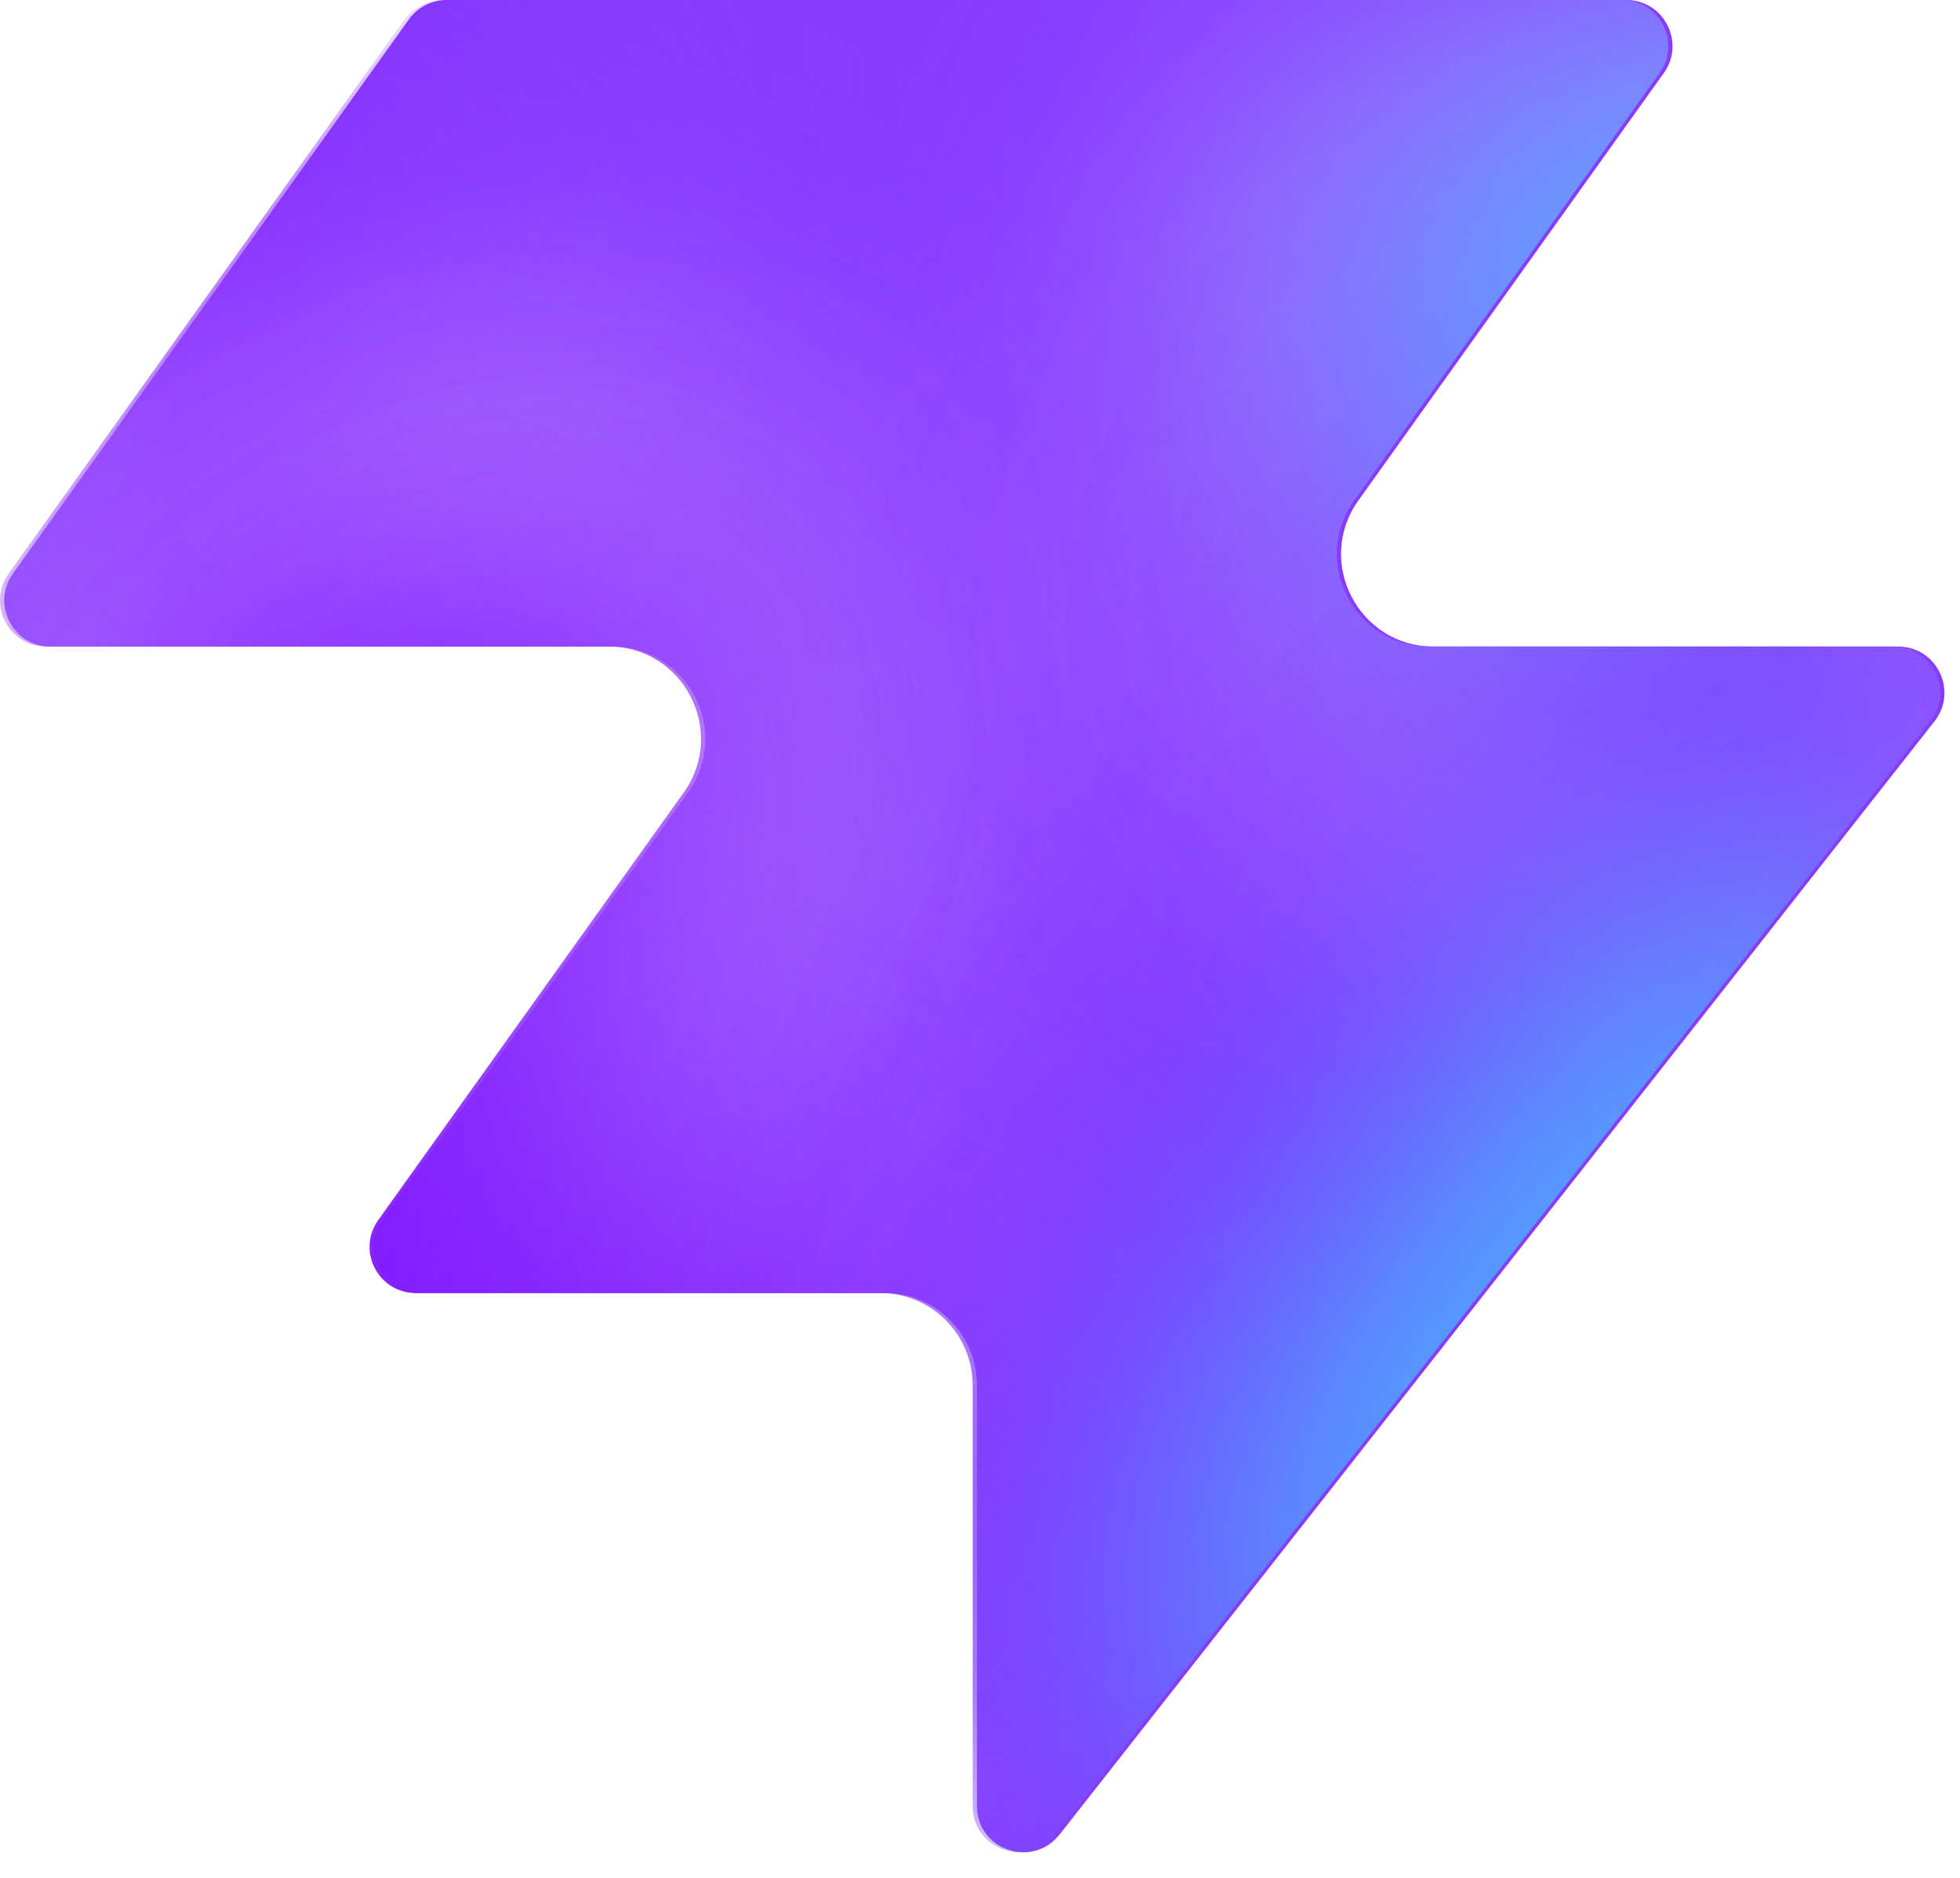
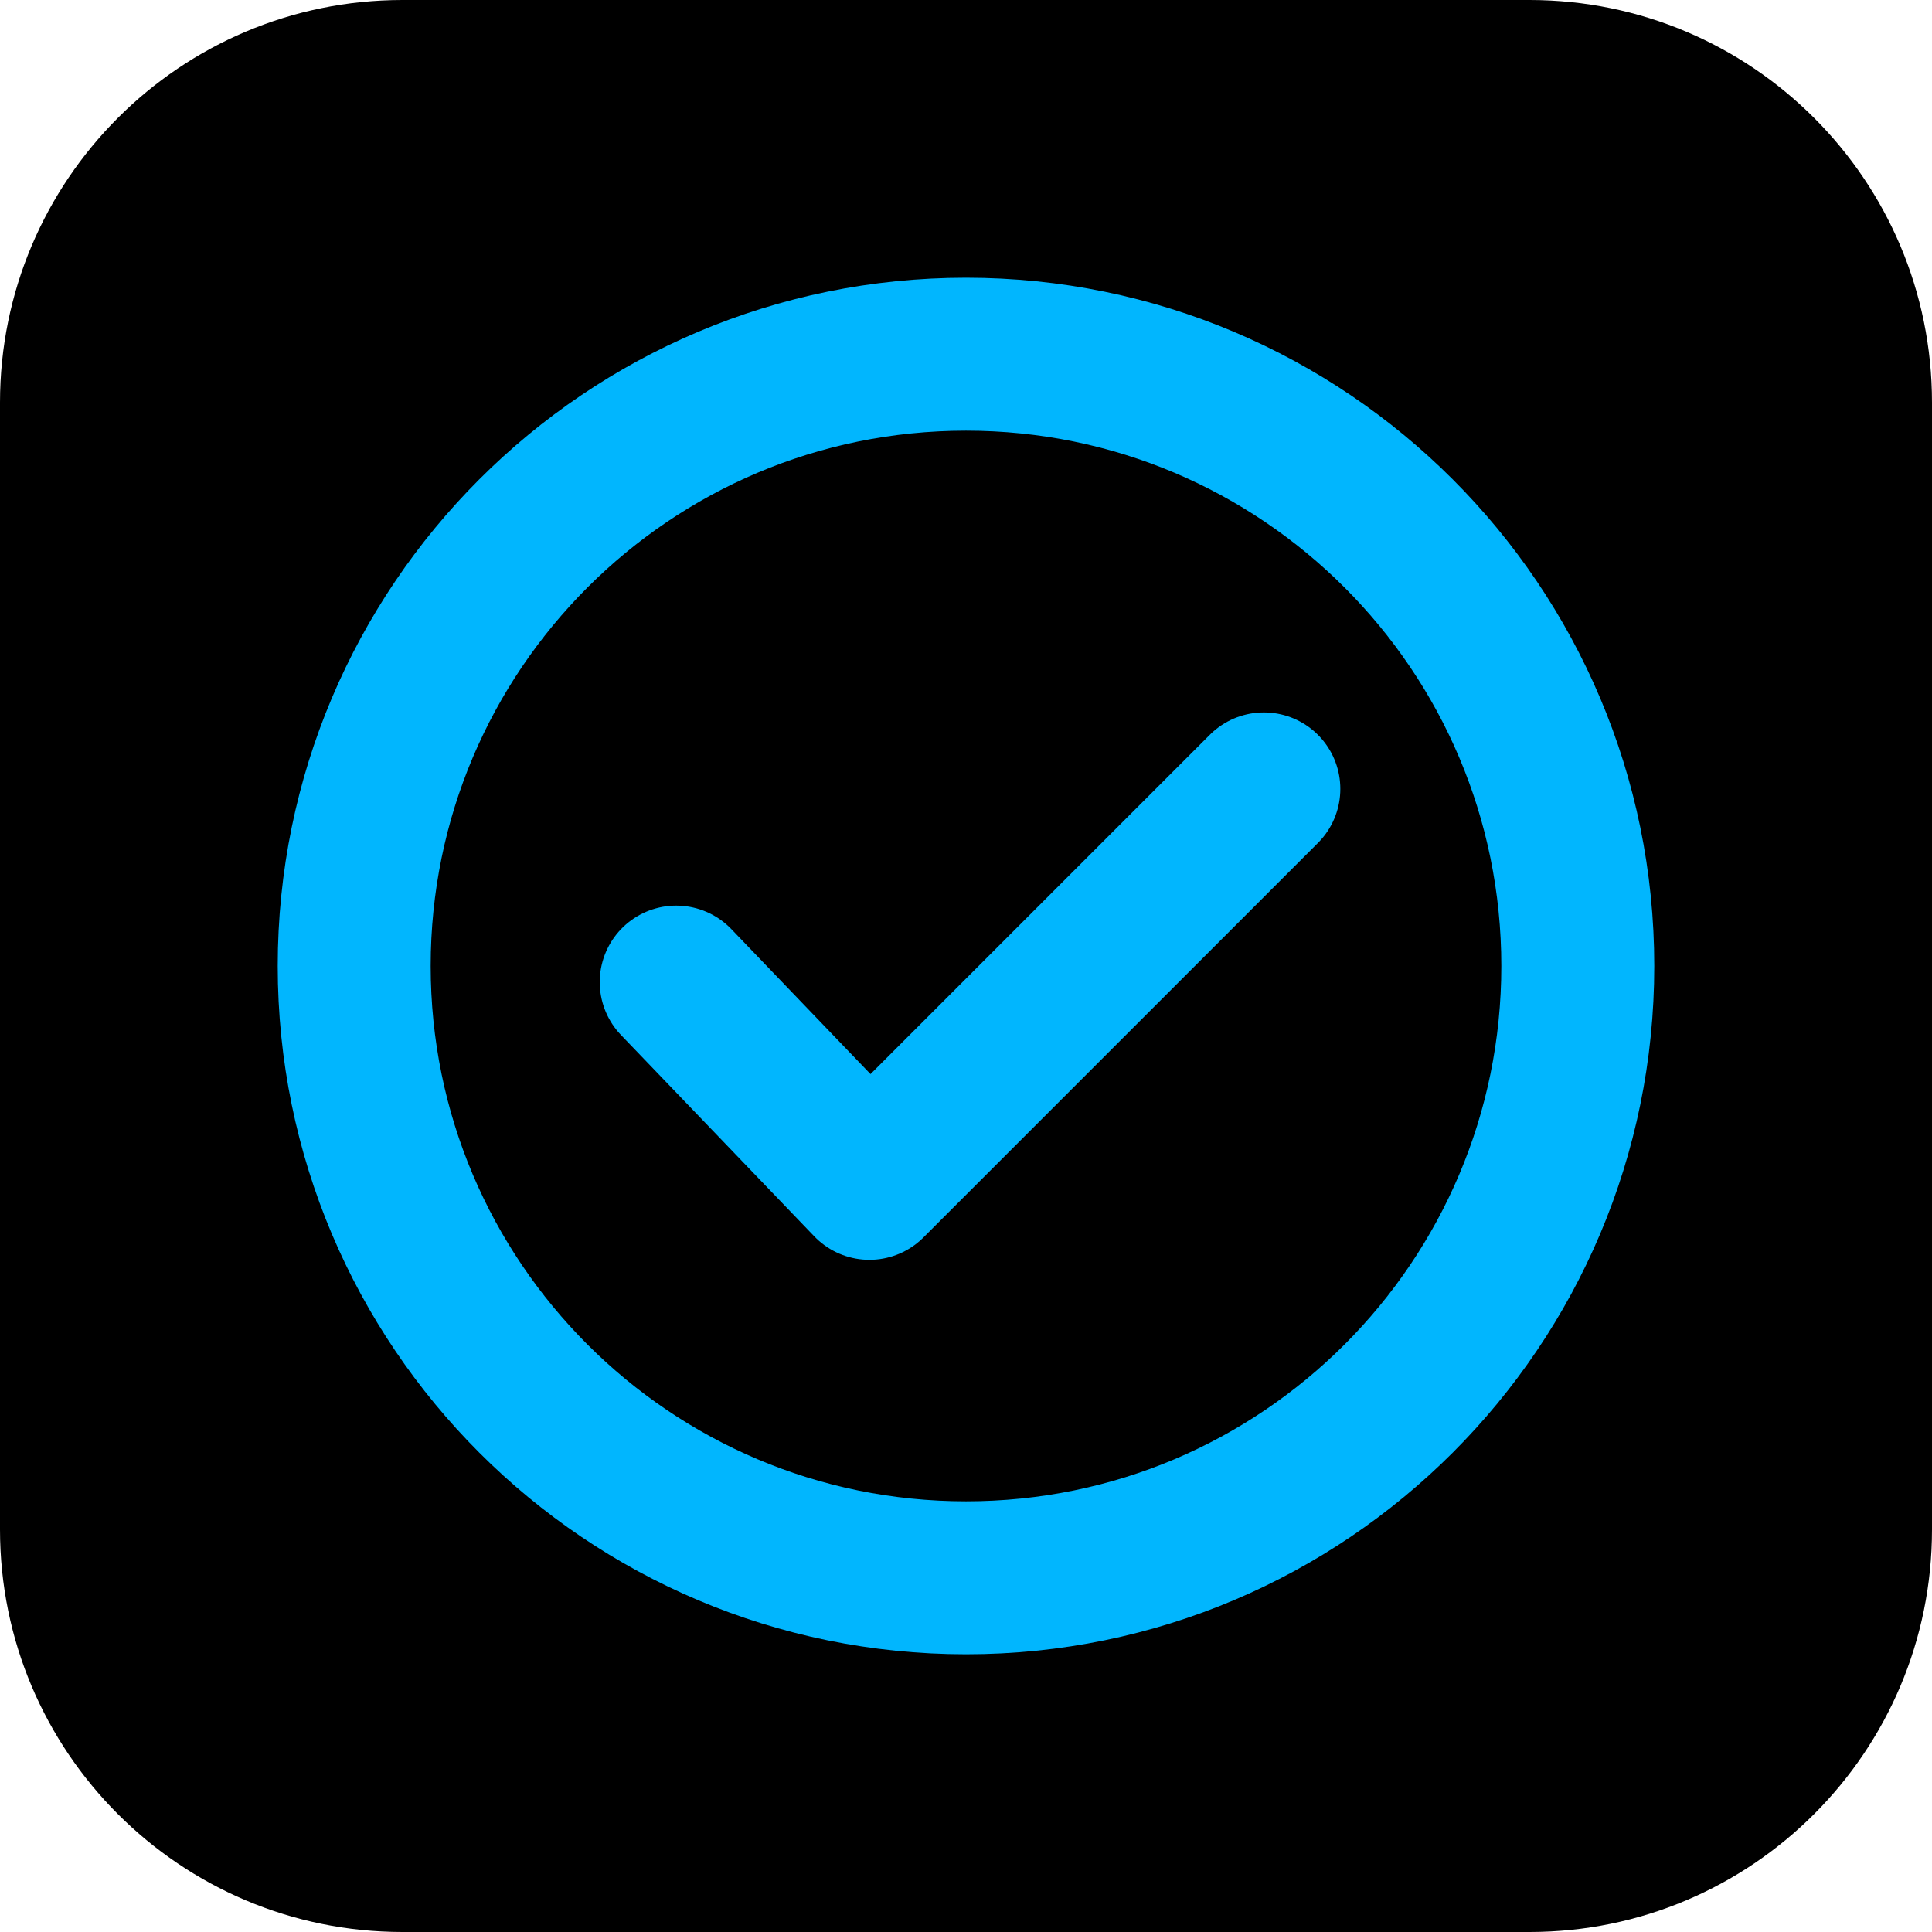
- <svg xmlns="http://www.w3.org/2000/svg" width="48" height="46" fill="none" viewBox="0 0 48 46">
-   <path fill="#863bff" d="M25.946 44.938c-.664.845-2.021.375-2.021-.698V33.937a2.26 2.26 0 0 0-2.262-2.262H10.287c-.92 0-1.456-1.04-.92-1.788l7.48-10.471c1.07-1.497 0-3.578-1.842-3.578H1.237c-.92 0-1.456-1.04-.92-1.788L10.013.474c.214-.297.556-.474.92-.474h28.894c.92 0 1.456 1.04.92 1.788l-7.48 10.471c-1.07 1.498 0 3.579 1.842 3.579h11.377c.943 0 1.473 1.088.89 1.83L25.947 44.94z" style="fill:#863bff;fill:color(display-p3 .525 .23 1);fill-opacity:1" />
-   <mask id="a" width="48" height="46" x="0" y="0" maskUnits="userSpaceOnUse" style="mask-type:alpha">
-     <path fill="#000" d="M25.842 44.938c-.664.844-2.021.375-2.021-.698V33.937a2.26 2.26 0 0 0-2.262-2.262H10.183c-.92 0-1.456-1.04-.92-1.788l7.48-10.471c1.07-1.498 0-3.579-1.842-3.579H1.133c-.92 0-1.456-1.04-.92-1.787L9.91.473c.214-.297.556-.474.92-.474h28.894c.92 0 1.456 1.04.92 1.788l-7.48 10.471c-1.07 1.498 0 3.578 1.842 3.578h11.377c.943 0 1.473 1.088.89 1.832L25.843 44.94z" style="fill:#000;fill-opacity:1" />
-   </mask>
-   <g mask="url(#a)">
-     <g filter="url(#b)">
-       <ellipse cx="5.508" cy="14.704" fill="#ede6ff" rx="5.508" ry="14.704" style="fill:#ede6ff;fill:color(display-p3 .927 .903 1);fill-opacity:1" transform="matrix(.00324 1 1 -.00324 -4.47 31.516)" />
-     </g>
-     <g filter="url(#c)">
-       <ellipse cx="10.399" cy="29.851" fill="#ede6ff" rx="10.399" ry="29.851" style="fill:#ede6ff;fill:color(display-p3 .927 .903 1);fill-opacity:1" transform="matrix(.00324 1 1 -.00324 -39.328 7.883)" />
-     </g>
-     <g filter="url(#d)">
-       <ellipse cx="5.508" cy="30.487" fill="#7e14ff" rx="5.508" ry="30.487" style="fill:#7e14ff;fill:color(display-p3 .492 .077 1);fill-opacity:1" transform="rotate(89.814 -25.913 -14.639)scale(1 -1)" />
-     </g>
-     <g filter="url(#e)">
-       <ellipse cx="5.508" cy="30.599" fill="#7e14ff" rx="5.508" ry="30.599" style="fill:#7e14ff;fill:color(display-p3 .492 .077 1);fill-opacity:1" transform="rotate(89.814 -32.644 -3.334)scale(1 -1)" />
-     </g>
-     <g filter="url(#f)">
-       <ellipse cx="5.508" cy="30.599" fill="#7e14ff" rx="5.508" ry="30.599" style="fill:#7e14ff;fill:color(display-p3 .492 .077 1);fill-opacity:1" transform="matrix(.00324 1 1 -.00324 -34.34 30.47)" />
-     </g>
-     <g filter="url(#g)">
-       <ellipse cx="14.072" cy="22.078" fill="#ede6ff" rx="14.072" ry="22.078" style="fill:#ede6ff;fill:color(display-p3 .927 .903 1);fill-opacity:1" transform="rotate(93.35 24.506 48.493)scale(-1 1)" />
-     </g>
-     <g filter="url(#h)">
-       <ellipse cx="3.47" cy="21.501" fill="#7e14ff" rx="3.47" ry="21.501" style="fill:#7e14ff;fill:color(display-p3 .492 .077 1);fill-opacity:1" transform="rotate(89.009 28.708 47.59)scale(-1 1)" />
-     </g>
-     <g filter="url(#i)">
-       <ellipse cx="3.47" cy="21.501" fill="#7e14ff" rx="3.47" ry="21.501" style="fill:#7e14ff;fill:color(display-p3 .492 .077 1);fill-opacity:1" transform="rotate(89.009 28.708 47.59)scale(-1 1)" />
-     </g>
-     <g filter="url(#j)">
-       <ellipse cx=".387" cy="8.972" fill="#7e14ff" rx="4.407" ry="29.108" style="fill:#7e14ff;fill:color(display-p3 .492 .077 1);fill-opacity:1" transform="rotate(39.51 .387 8.972)" />
-     </g>
-     <g filter="url(#k)">
-       <ellipse cx="47.523" cy="-6.092" fill="#7e14ff" rx="4.407" ry="29.108" style="fill:#7e14ff;fill:color(display-p3 .492 .077 1);fill-opacity:1" transform="rotate(37.892 47.523 -6.092)" />
-     </g>
-     <g filter="url(#l)">
-       <ellipse cx="41.412" cy="6.333" fill="#47bfff" rx="5.971" ry="9.665" style="fill:#47bfff;fill:color(display-p3 .28 .748 1);fill-opacity:1" transform="rotate(37.892 41.412 6.333)" />
-     </g>
-     <g filter="url(#m)">
-       <ellipse cx="-1.879" cy="38.332" fill="#7e14ff" rx="4.407" ry="29.108" style="fill:#7e14ff;fill:color(display-p3 .492 .077 1);fill-opacity:1" transform="rotate(37.892 -1.88 38.332)" />
-     </g>
-     <g filter="url(#n)">
-       <ellipse cx="-1.879" cy="38.332" fill="#7e14ff" rx="4.407" ry="29.108" style="fill:#7e14ff;fill:color(display-p3 .492 .077 1);fill-opacity:1" transform="rotate(37.892 -1.88 38.332)" />
-     </g>
-     <g filter="url(#o)">
-       <ellipse cx="35.651" cy="29.907" fill="#7e14ff" rx="4.407" ry="29.108" style="fill:#7e14ff;fill:color(display-p3 .492 .077 1);fill-opacity:1" transform="rotate(37.892 35.651 29.907)" />
-     </g>
-     <g filter="url(#p)">
-       <ellipse cx="38.418" cy="32.4" fill="#47bfff" rx="5.971" ry="15.297" style="fill:#47bfff;fill:color(display-p3 .28 .748 1);fill-opacity:1" transform="rotate(37.892 38.418 32.4)" />
-     </g>
-   </g>
-   <defs>
-     <filter id="b" width="60.045" height="41.654" x="-19.77" y="16.149" color-interpolation-filters="sRGB" filterUnits="userSpaceOnUse">
-       <feFlood flood-opacity="0" result="BackgroundImageFix" />
-       <feBlend in="SourceGraphic" in2="BackgroundImageFix" result="shape" />
-       <feGaussianBlur result="effect1_foregroundBlur_2002_17158" stdDeviation="7.659" />
-     </filter>
-     <filter id="c" width="90.34" height="51.437" x="-54.613" y="-7.533" color-interpolation-filters="sRGB" filterUnits="userSpaceOnUse">
-       <feFlood flood-opacity="0" result="BackgroundImageFix" />
-       <feBlend in="SourceGraphic" in2="BackgroundImageFix" result="shape" />
-       <feGaussianBlur result="effect1_foregroundBlur_2002_17158" stdDeviation="7.659" />
-     </filter>
-     <filter id="d" width="79.355" height="29.4" x="-49.64" y="2.03" color-interpolation-filters="sRGB" filterUnits="userSpaceOnUse">
-       <feFlood flood-opacity="0" result="BackgroundImageFix" />
-       <feBlend in="SourceGraphic" in2="BackgroundImageFix" result="shape" />
-       <feGaussianBlur result="effect1_foregroundBlur_2002_17158" stdDeviation="4.596" />
-     </filter>
-     <filter id="e" width="79.579" height="29.4" x="-45.045" y="20.029" color-interpolation-filters="sRGB" filterUnits="userSpaceOnUse">
-       <feFlood flood-opacity="0" result="BackgroundImageFix" />
-       <feBlend in="SourceGraphic" in2="BackgroundImageFix" result="shape" />
-       <feGaussianBlur result="effect1_foregroundBlur_2002_17158" stdDeviation="4.596" />
-     </filter>
-     <filter id="f" width="79.579" height="29.4" x="-43.513" y="21.178" color-interpolation-filters="sRGB" filterUnits="userSpaceOnUse">
-       <feFlood flood-opacity="0" result="BackgroundImageFix" />
-       <feBlend in="SourceGraphic" in2="BackgroundImageFix" result="shape" />
-       <feGaussianBlur result="effect1_foregroundBlur_2002_17158" stdDeviation="4.596" />
-     </filter>
-     <filter id="g" width="74.749" height="58.852" x="15.756" y="-17.901" color-interpolation-filters="sRGB" filterUnits="userSpaceOnUse">
-       <feFlood flood-opacity="0" result="BackgroundImageFix" />
-       <feBlend in="SourceGraphic" in2="BackgroundImageFix" result="shape" />
-       <feGaussianBlur result="effect1_foregroundBlur_2002_17158" stdDeviation="7.659" />
-     </filter>
-     <filter id="h" width="61.377" height="25.362" x="23.548" y="2.284" color-interpolation-filters="sRGB" filterUnits="userSpaceOnUse">
-       <feFlood flood-opacity="0" result="BackgroundImageFix" />
-       <feBlend in="SourceGraphic" in2="BackgroundImageFix" result="shape" />
-       <feGaussianBlur result="effect1_foregroundBlur_2002_17158" stdDeviation="4.596" />
-     </filter>
-     <filter id="i" width="61.377" height="25.362" x="23.548" y="2.284" color-interpolation-filters="sRGB" filterUnits="userSpaceOnUse">
-       <feFlood flood-opacity="0" result="BackgroundImageFix" />
-       <feBlend in="SourceGraphic" in2="BackgroundImageFix" result="shape" />
-       <feGaussianBlur result="effect1_foregroundBlur_2002_17158" stdDeviation="4.596" />
-     </filter>
-     <filter id="j" width="56.045" height="63.649" x="-27.636" y="-22.853" color-interpolation-filters="sRGB" filterUnits="userSpaceOnUse">
-       <feFlood flood-opacity="0" result="BackgroundImageFix" />
-       <feBlend in="SourceGraphic" in2="BackgroundImageFix" result="shape" />
-       <feGaussianBlur result="effect1_foregroundBlur_2002_17158" stdDeviation="4.596" />
-     </filter>
-     <filter id="k" width="54.814" height="64.646" x="20.116" y="-38.415" color-interpolation-filters="sRGB" filterUnits="userSpaceOnUse">
-       <feFlood flood-opacity="0" result="BackgroundImageFix" />
-       <feBlend in="SourceGraphic" in2="BackgroundImageFix" result="shape" />
-       <feGaussianBlur result="effect1_foregroundBlur_2002_17158" stdDeviation="4.596" />
-     </filter>
-     <filter id="l" width="33.541" height="35.313" x="24.641" y="-11.323" color-interpolation-filters="sRGB" filterUnits="userSpaceOnUse">
-       <feFlood flood-opacity="0" result="BackgroundImageFix" />
-       <feBlend in="SourceGraphic" in2="BackgroundImageFix" result="shape" />
-       <feGaussianBlur result="effect1_foregroundBlur_2002_17158" stdDeviation="4.596" />
-     </filter>
-     <filter id="m" width="54.814" height="64.646" x="-29.286" y="6.009" color-interpolation-filters="sRGB" filterUnits="userSpaceOnUse">
-       <feFlood flood-opacity="0" result="BackgroundImageFix" />
-       <feBlend in="SourceGraphic" in2="BackgroundImageFix" result="shape" />
-       <feGaussianBlur result="effect1_foregroundBlur_2002_17158" stdDeviation="4.596" />
-     </filter>
-     <filter id="n" width="54.814" height="64.646" x="-29.286" y="6.009" color-interpolation-filters="sRGB" filterUnits="userSpaceOnUse">
-       <feFlood flood-opacity="0" result="BackgroundImageFix" />
-       <feBlend in="SourceGraphic" in2="BackgroundImageFix" result="shape" />
-       <feGaussianBlur result="effect1_foregroundBlur_2002_17158" stdDeviation="4.596" />
-     </filter>
-     <filter id="o" width="54.814" height="64.646" x="8.244" y="-2.416" color-interpolation-filters="sRGB" filterUnits="userSpaceOnUse">
-       <feFlood flood-opacity="0" result="BackgroundImageFix" />
-       <feBlend in="SourceGraphic" in2="BackgroundImageFix" result="shape" />
-       <feGaussianBlur result="effect1_foregroundBlur_2002_17158" stdDeviation="4.596" />
-     </filter>
-     <filter id="p" width="39.409" height="43.623" x="18.713" y="10.588" color-interpolation-filters="sRGB" filterUnits="userSpaceOnUse">
-       <feFlood flood-opacity="0" result="BackgroundImageFix" />
-       <feBlend in="SourceGraphic" in2="BackgroundImageFix" result="shape" />
-       <feGaussianBlur result="effect1_foregroundBlur_2002_17158" stdDeviation="4.596" />
-     </filter>
-   </defs>
+ <svg xmlns="http://www.w3.org/2000/svg" viewBox="0 0 24 24">
+   <rect width="24" height="24" rx="5" fill="#000" />
+   <circle cx="12" cy="12" r="7.6" fill="none" stroke="#01b6fe" stroke-width="1.9" />
+   <path d="M8.4 12.2l2.4 2.5 4.9-4.9" fill="none" stroke="#01b6fe" stroke-width="1.9" stroke-linecap="round" stroke-linejoin="round" />
</svg>
